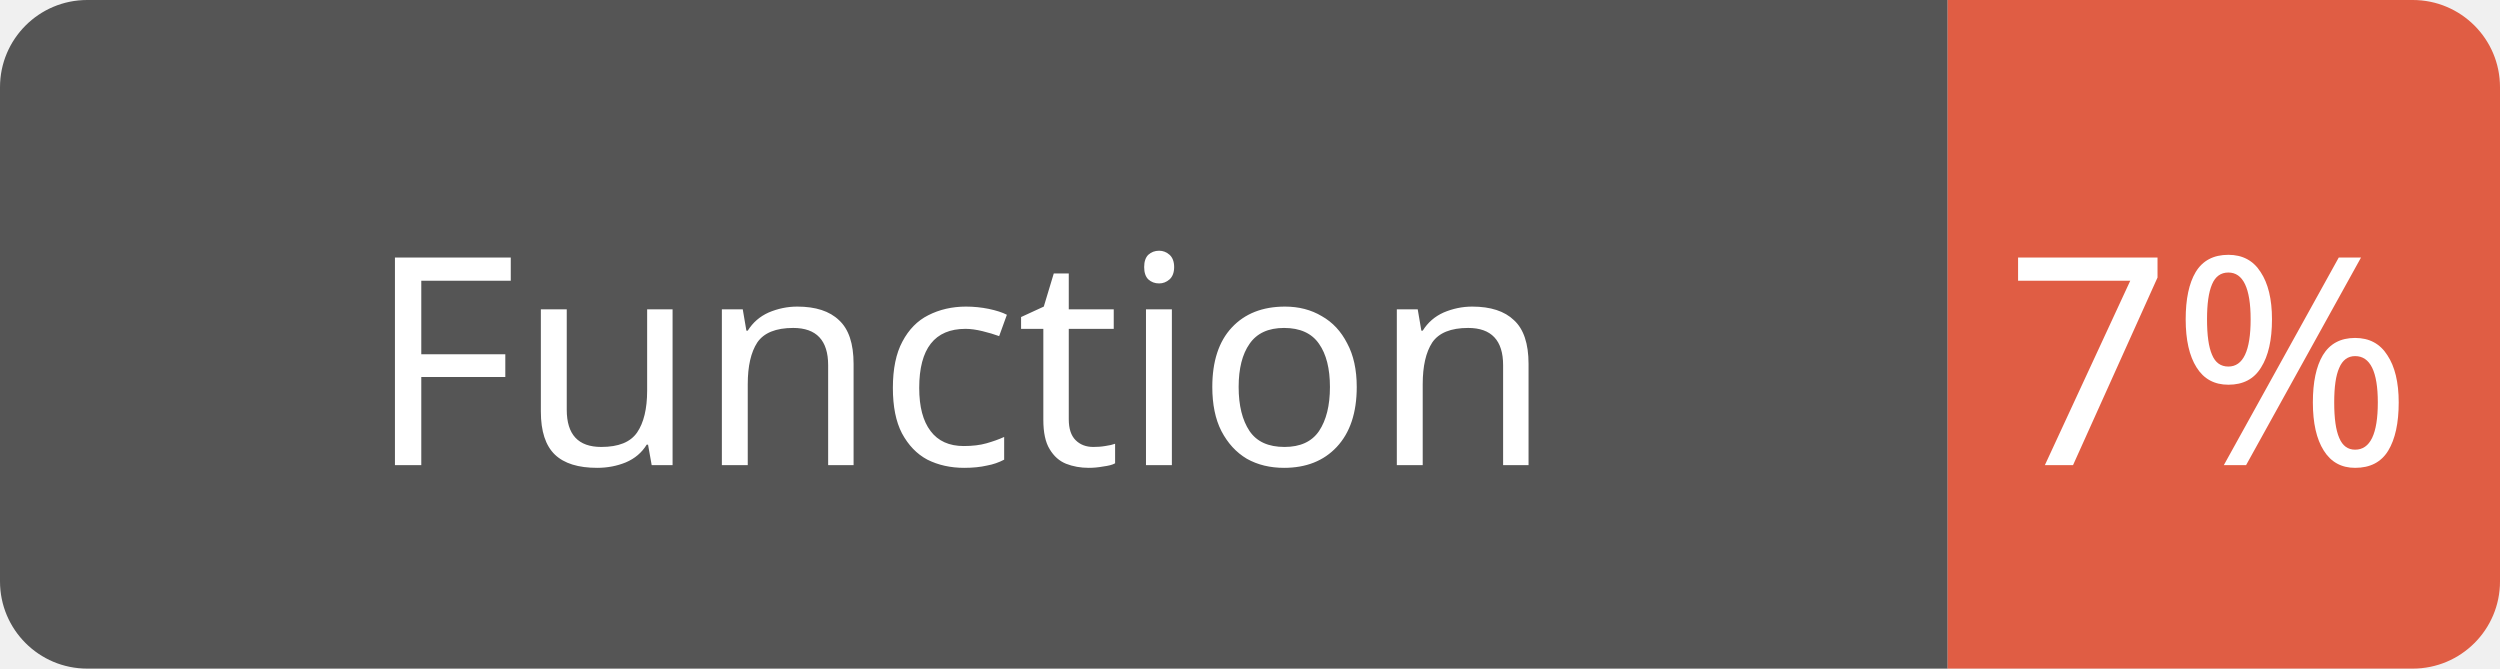
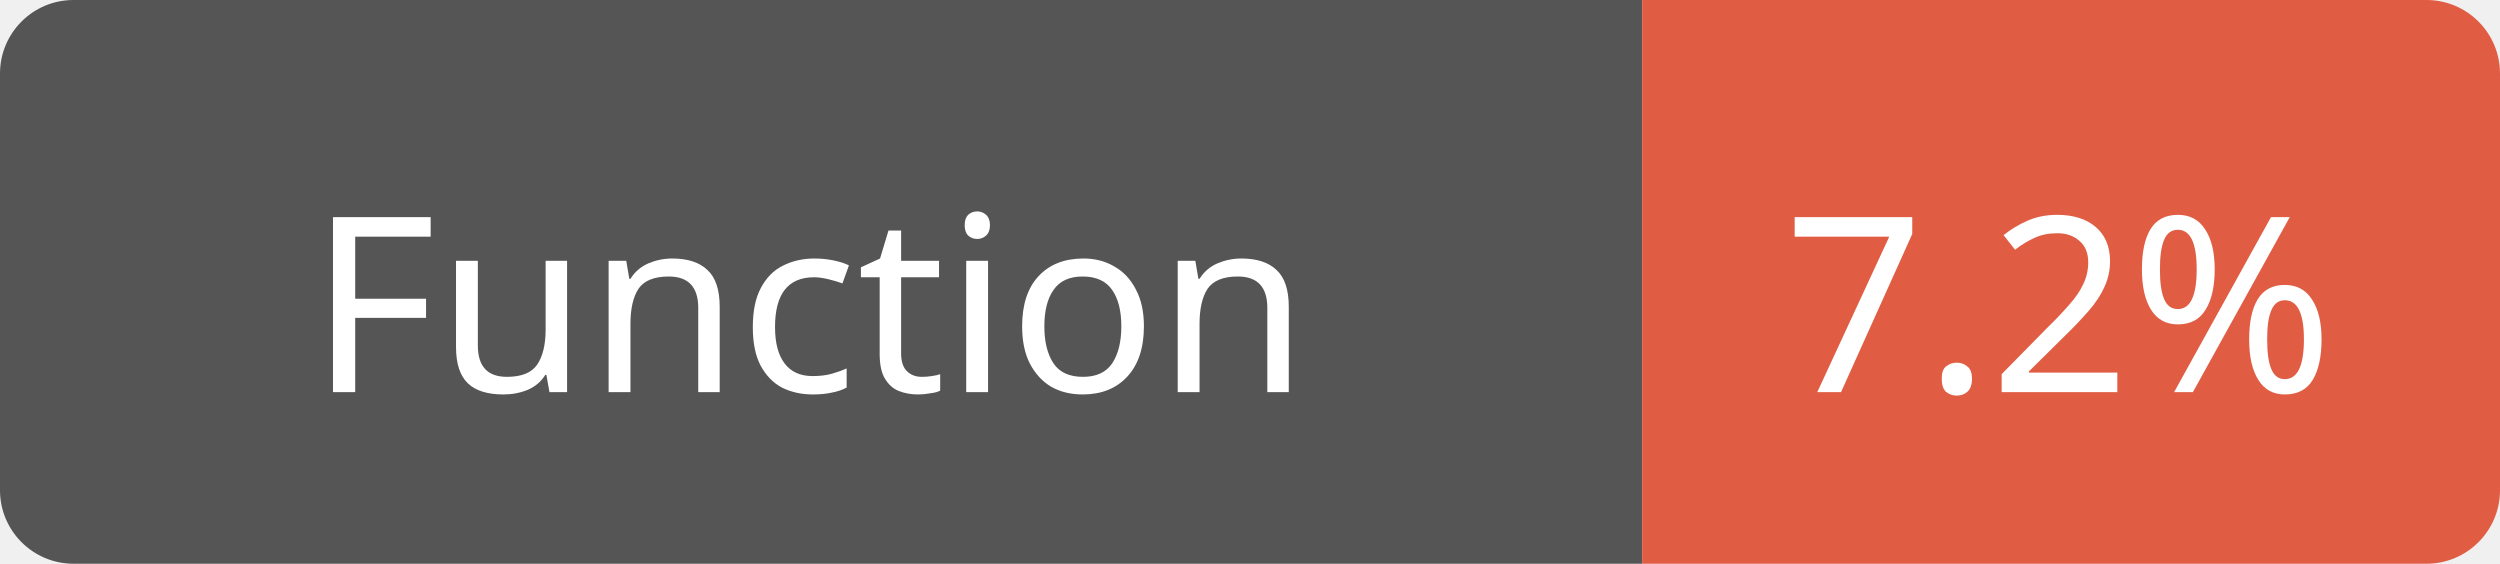
- <svg xmlns="http://www.w3.org/2000/svg" width="86" height="23">
+ <svg xmlns="http://www.w3.org/2000/svg" width="102" height="23">
  <path d="M3,0 h61 h3 v23 h-3 h-61 a3,3 0 0 1 -3,-3 v-17 a3,3 0 0 1 3,-3 z" fill="#555" />
-   <path d="M70,0 h13 a3,3 0 0 1 3,3 v17 a3,3 0 0 1 -3,3 h-13 h-3 v-23 h3 z" fill="#e05d44" />
+   <path d="M70,0 h29 a3,3 0 0 1 3,3 v17 a3,3 0 0 1 -3,3 h-29 h-3 v-23 h3 z" fill="#e05d44" />
  <text x="33" y="16" fill="#fff" font-family="Verdana" font-size="10" text-anchor="middle">Function</text>
-   <text x="76" y="16" fill="#fff" font-family="Verdana" font-size="10" text-anchor="middle">7%</text>
+   <text x="84" y="16" fill="#fff" font-family="Verdana" font-size="10" text-anchor="middle">7.2%</text>
</svg>
